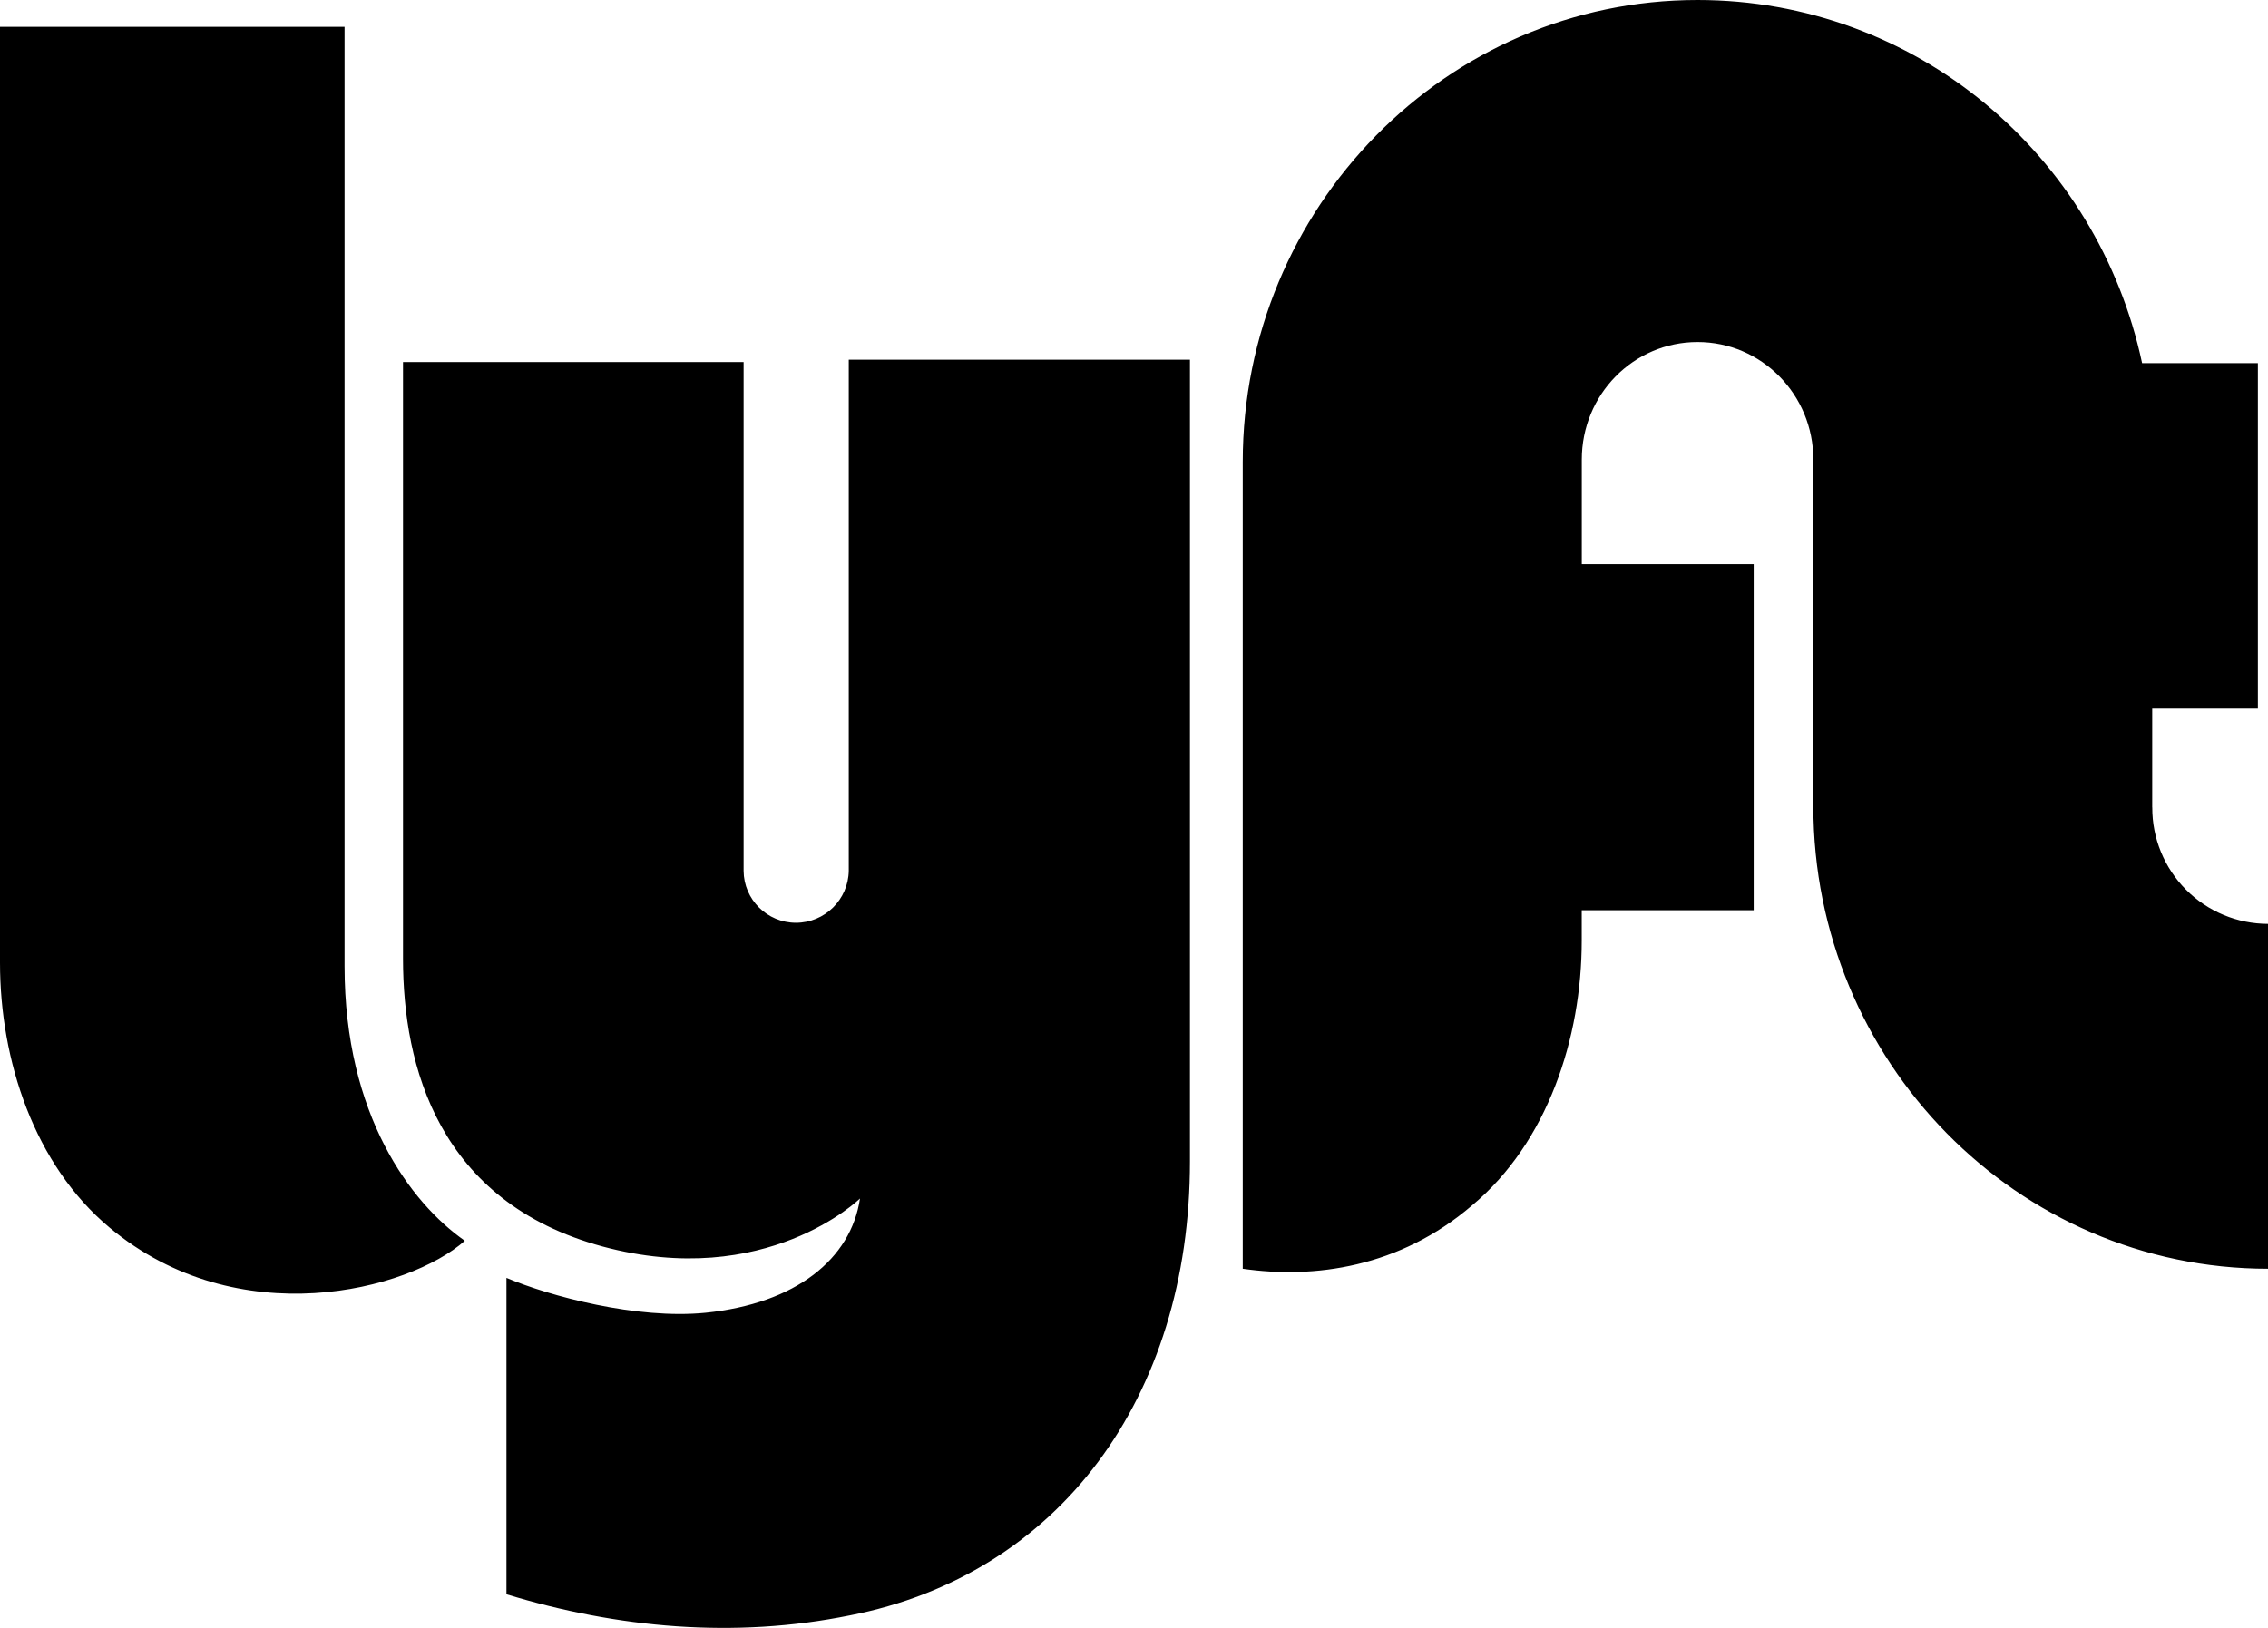
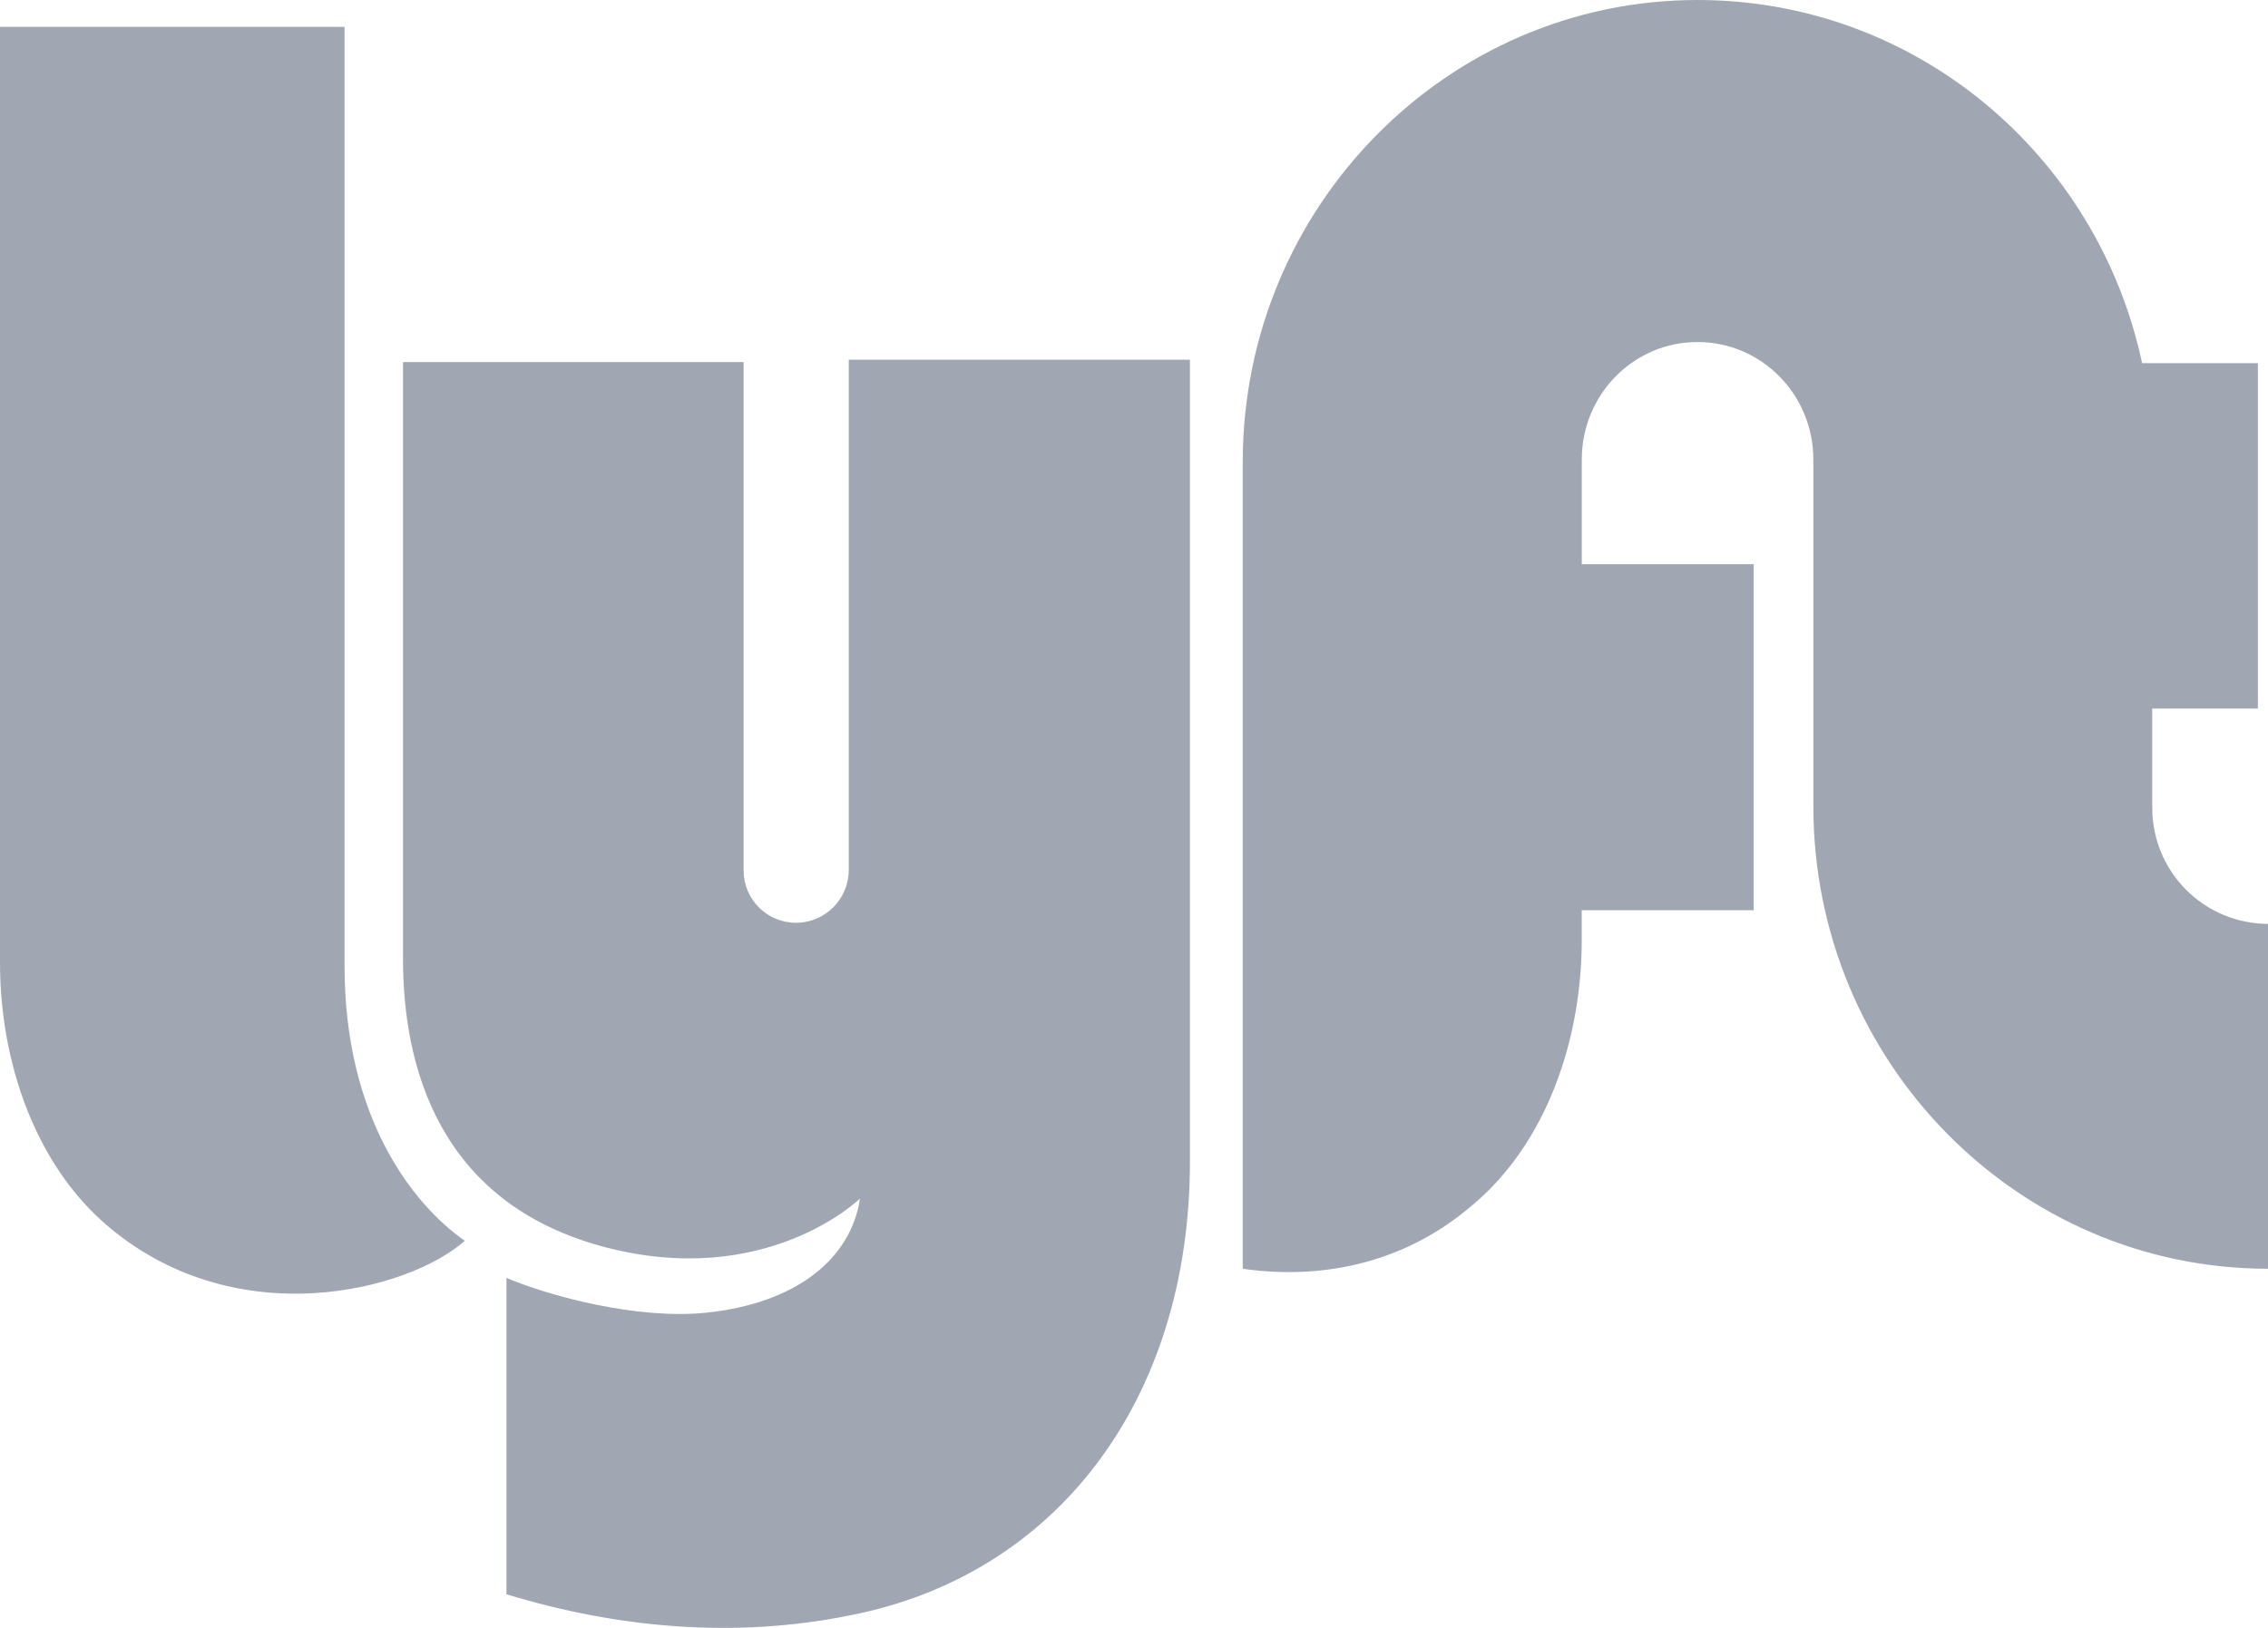
- <svg viewBox="0 0 39 28" aria-hidden="true">
+ <svg xmlns="http://www.w3.org/2000/svg" version="1.1" viewBox="0 0 39 28" aria-hidden="true">
  <g>
-     <path d="M0 .462h5.925v16.156c0 2.563 1.14 4.076 2.068 4.724-.966.855-3.895 1.62-6.108-.226C.59 20.036 0 18.24 0 16.56V.462zm37.009 13.426v-1.7h1.817V6.246h-1.991C36.071 2.662 32.94 0 29.19 0c-4.311 0-7.82 3.565-7.82 7.946v13.877c1.228.177 2.697-.02 3.944-1.09 1.295-1.08 1.885-2.877 1.885-4.557v-.52h2.957V9.704H27.2V7.906c0-1.12.889-2.023 1.99-2.023 1.102 0 1.992.904 1.992 2.023v5.962c0 4.39 3.508 7.955 7.819 7.955v-5.932a1.994 1.994 0 0 1-1.991-2.003zM14.595 6.227v8.75a.909.909 0 0 1-.909.895.9.9 0 0 1-.899-.894V6.227H6.93V16.49c0 1.847.609 4.184 3.431 4.95 2.813.757 4.427-.825 4.427-.825-.155 1.041-1.102 1.808-2.658 1.965-1.18.117-2.677-.285-3.421-.6v5.442c1.904.58 3.914.766 5.905.363 3.586-.697 5.848-3.742 5.848-7.808V6.187h-5.867v.04z" />
+     <path fill="#a1a7b2" d="M0 .462h5.925v16.156c0 2.563 1.14 4.076 2.068 4.724-.966.855-3.895 1.62-6.108-.226C.59 20.036 0 18.24 0 16.56V.462zm37.009 13.426v-1.7h1.817V6.246h-1.991C36.071 2.662 32.94 0 29.19 0c-4.311 0-7.82 3.565-7.82 7.946v13.877c1.228.177 2.697-.02 3.944-1.09 1.295-1.08 1.885-2.877 1.885-4.557v-.52h2.957V9.704H27.2V7.906c0-1.12.889-2.023 1.99-2.023 1.102 0 1.992.904 1.992 2.023v5.962c0 4.39 3.508 7.955 7.819 7.955v-5.932a1.994 1.994 0 0 1-1.991-2.003zM14.595 6.227v8.75a.909.909 0 0 1-.909.895.9.9 0 0 1-.899-.894V6.227H6.93V16.49c0 1.847.609 4.184 3.431 4.95 2.813.757 4.427-.825 4.427-.825-.155 1.041-1.102 1.808-2.658 1.965-1.18.117-2.677-.285-3.421-.6v5.442c1.904.58 3.914.766 5.905.363 3.586-.697 5.848-3.742 5.848-7.808V6.187h-5.867v.04z" />
  </g>
</svg>
